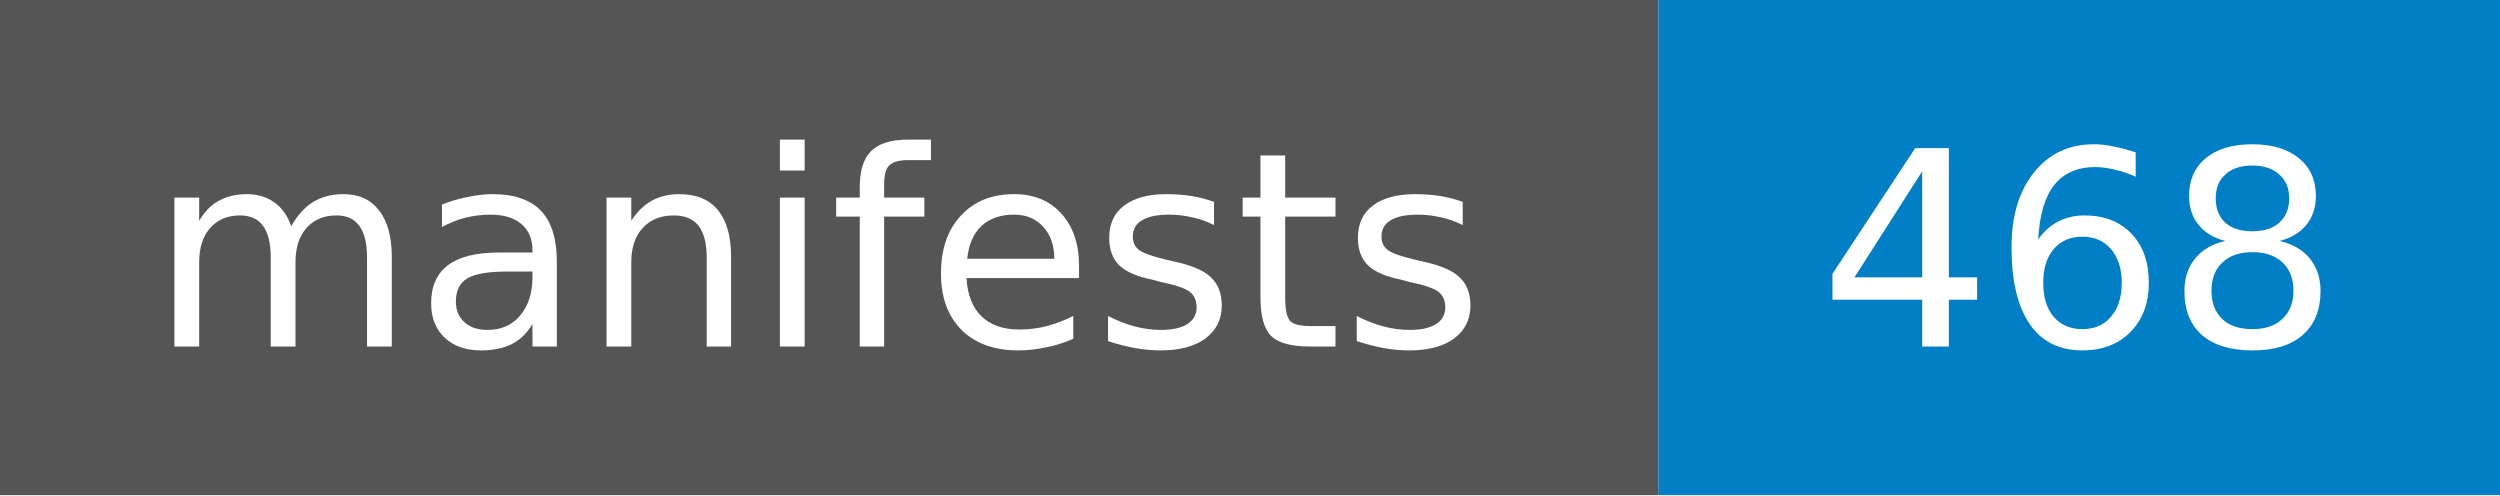
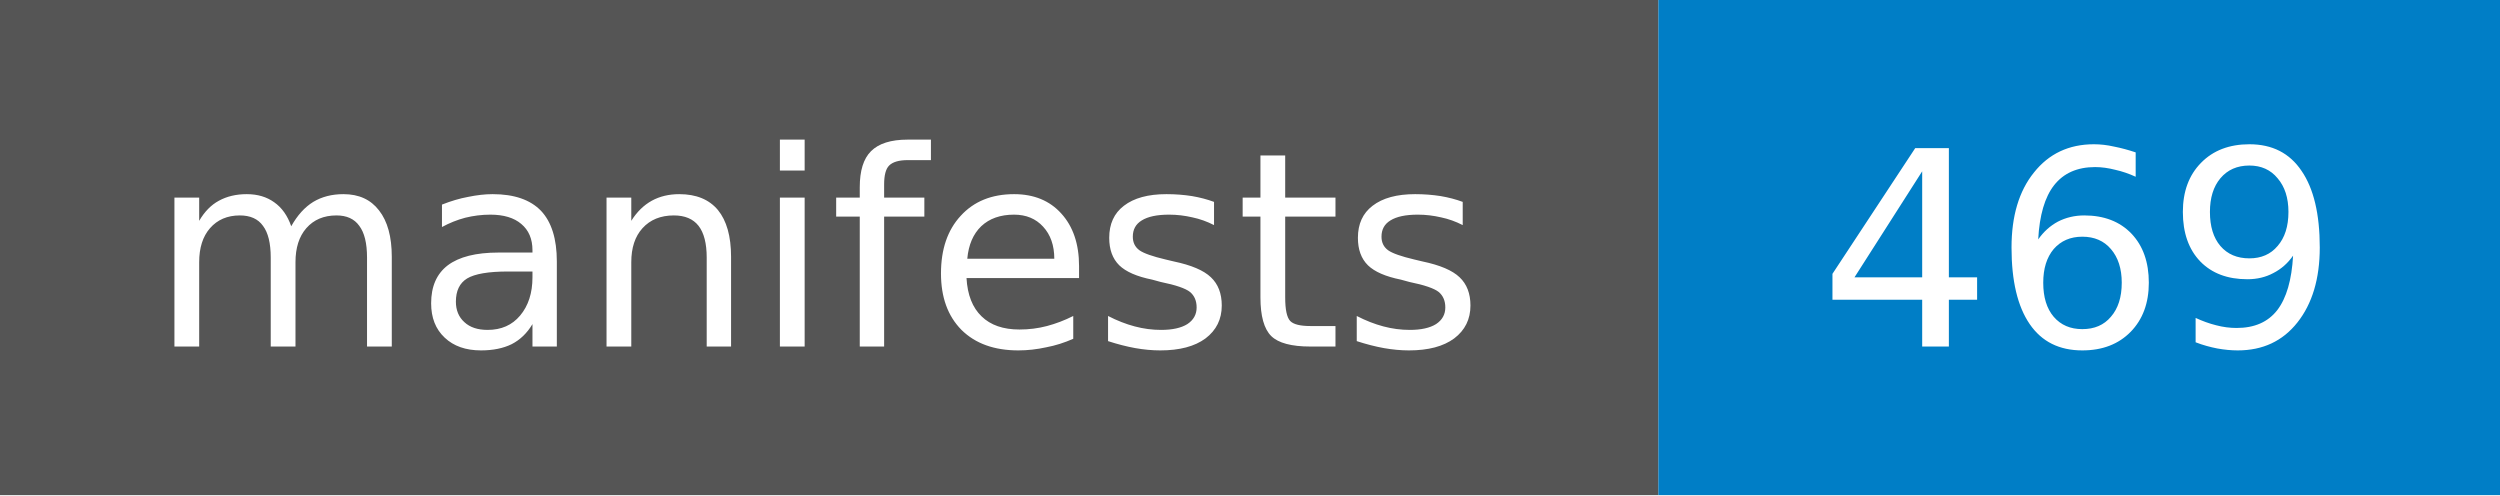
- <svg xmlns="http://www.w3.org/2000/svg" width="101" height="20" role="img" aria-label="manifests: 468">
+ <svg xmlns="http://www.w3.org/2000/svg" width="101" height="20" role="img" aria-label="manifests: 469">
  <style>rect.label-bg{fill:#555}@media (prefers-color-scheme:dark){rect.label-bg{fill:#3f3f3f}}text{font-family:Verdana,DejaVu Sans,Geneva,sans-serif;font-size:11px;fill:#fff}</style>
  <rect class="label-bg" width="67" height="20" />
  <rect x="67" width="34" height="20" fill="#007ec6" />
  <text x="33" y="14" text-anchor="middle">manifests</text>
-   <text x="84" y="14" text-anchor="middle">468</text>
+   <text x="84" y="14" text-anchor="middle">469</text>
</svg>
